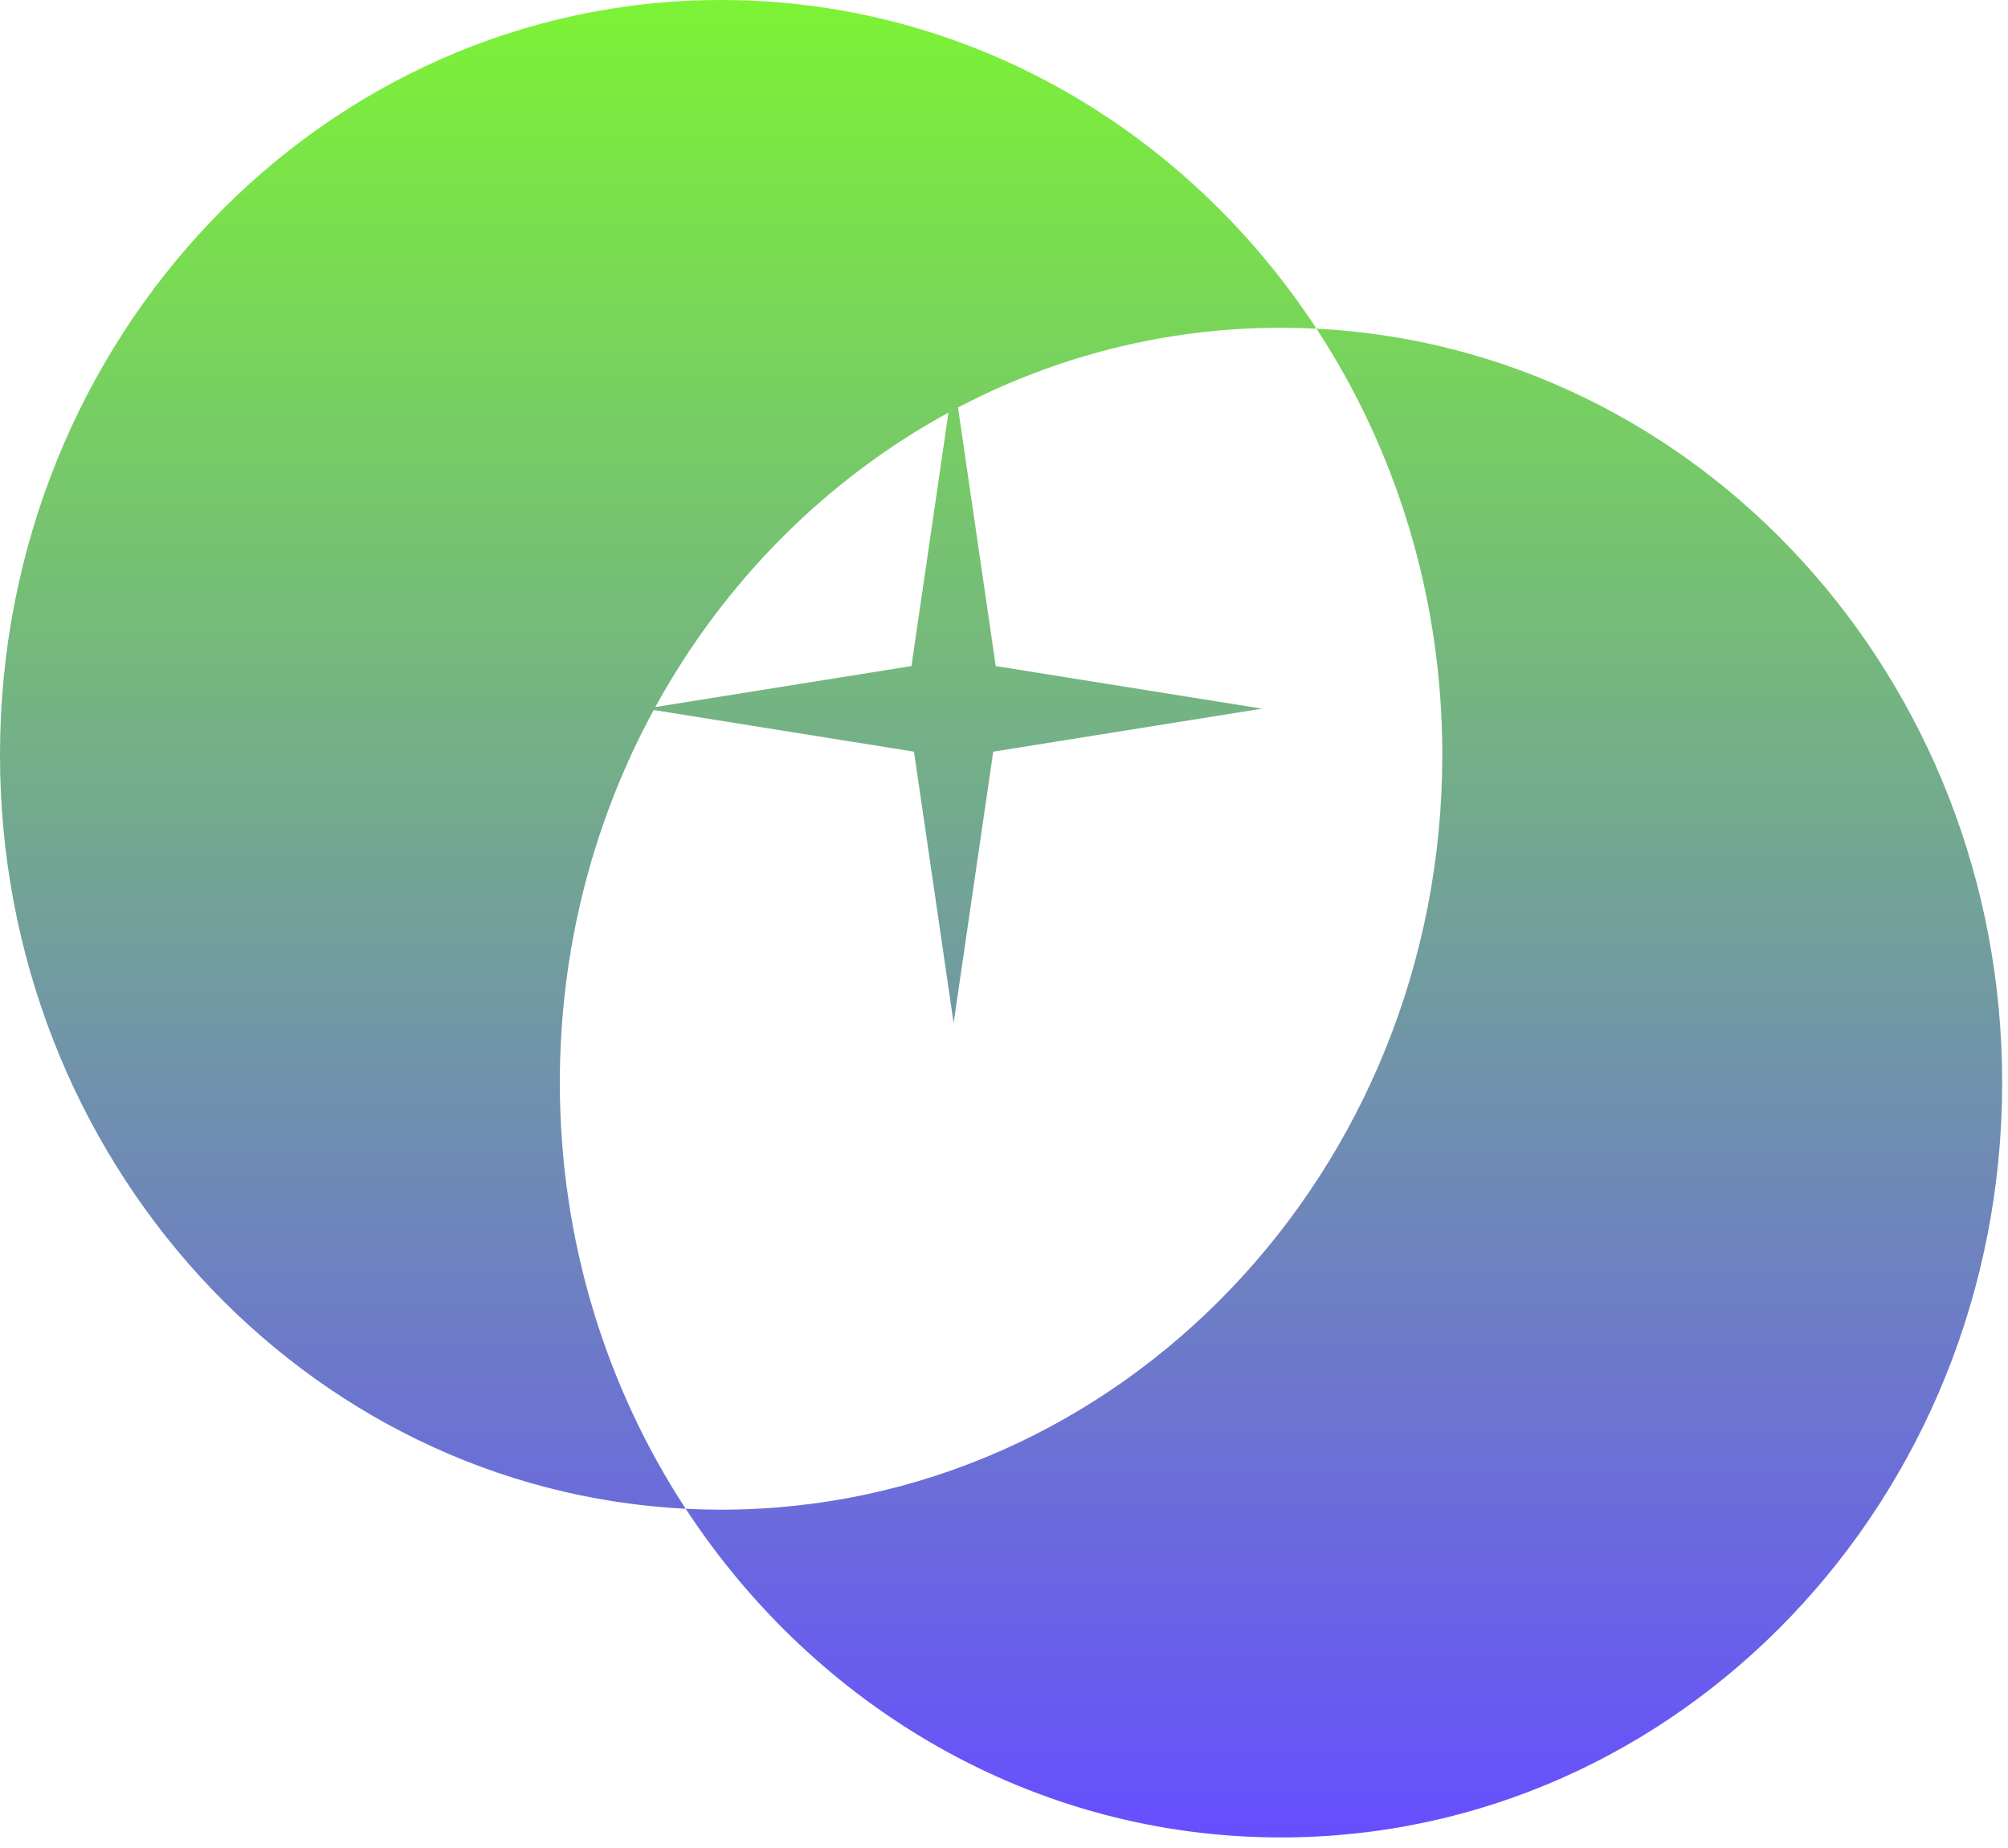
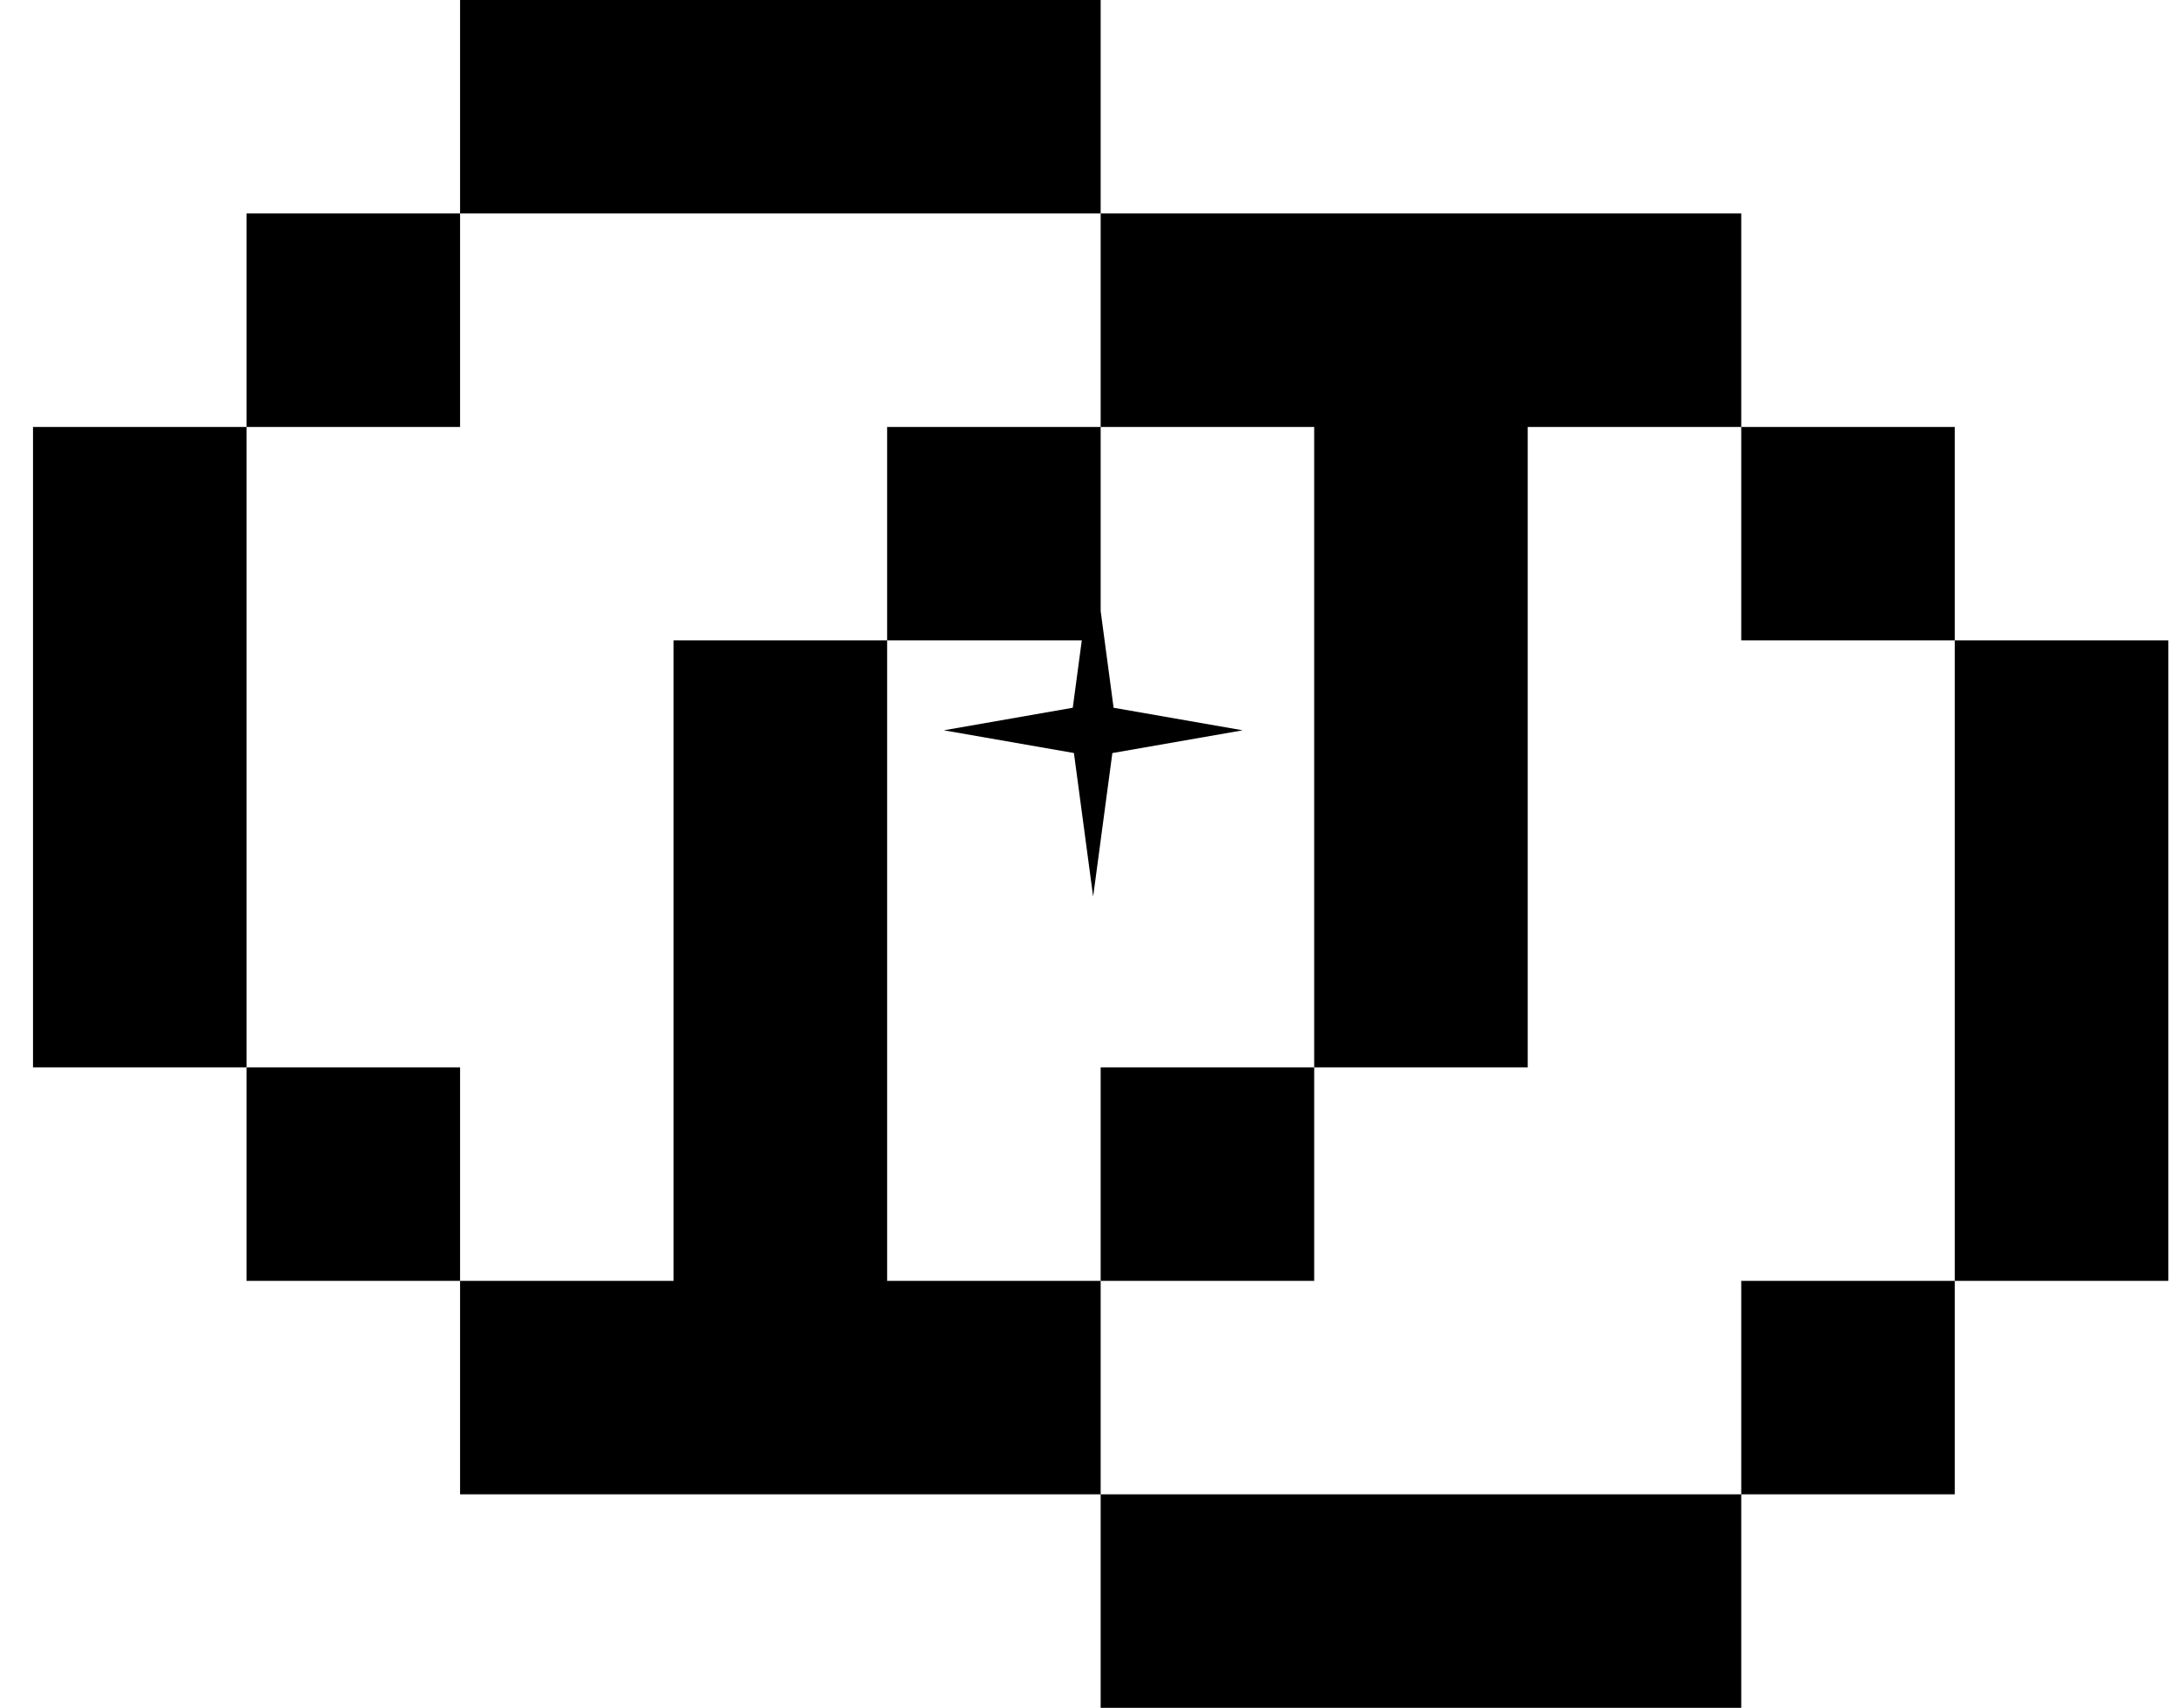
- <svg xmlns="http://www.w3.org/2000/svg" width="113" height="104" viewBox="0 0 113 104" fill="none">
-   <g id="Group 632674">
-     <g id="Group 632673">
-       <path id="Union" fill-rule="evenodd" clip-rule="evenodd" d="M81.166 42.482C81.166 65.945 62.997 84.965 40.583 84.965C39.914 84.965 39.249 84.948 38.588 84.914C34.12 78.089 31.505 69.828 31.505 60.929C31.505 53.303 33.425 46.146 36.786 39.959L51.435 42.303L53.665 57.575L55.895 42.303L71.019 39.883L56.036 37.486L53.912 22.935C59.38 20.063 65.554 18.446 72.088 18.446C72.757 18.446 73.423 18.463 74.084 18.497C78.552 25.322 81.166 33.583 81.166 42.482ZM53.375 23.222C46.478 26.981 40.742 32.752 36.877 39.792L51.293 37.486L53.375 23.222ZM74.084 18.497C66.772 7.328 54.495 0 40.583 0C18.17 0 0 19.02 0 42.482C0 65.244 17.101 83.825 38.588 84.914C45.9 96.083 58.177 103.411 72.088 103.411C94.502 103.411 112.672 84.391 112.672 60.929C112.672 38.166 95.57 19.586 74.084 18.497Z" fill="url(#paint0_linear_127_2504)" />
-     </g>
-   </g>
-   <defs>
-     <linearGradient id="paint0_linear_127_2504" x1="56.336" y1="0" x2="56.336" y2="103.411" gradientUnits="userSpaceOnUse">
-       <stop stop-color="#7CF335" />
-       <stop offset="1" stop-color="#674EFF" />
-     </linearGradient>
-   </defs>
+ <svg xmlns="http://www.w3.org/2000/svg" width="51" height="40" viewBox="0 0 51 40" fill="none">
+   <path fill-rule="evenodd" clip-rule="evenodd" d="M35.773 25H30.773V10H25.773V5H30.773L40.773 5V10H35.773V25ZM45.773 15V10H40.773V15H45.773ZM45.773 30H50.773V15H45.773V30ZM40.773 35H45.773V30H40.773V35ZM25.773 35L25.773 40H40.773V35H25.773ZM10.773 30V35H20.773H25.773V30H30.773V25H25.773V30H20.773V15H25.331L25.12 16.577L22.1 17.105L25.147 17.637L25.597 21L26.047 17.638L29.1 17.105L26.076 16.577L25.773 14.311L25.773 10H20.773V15H15.773V30H10.773ZM5.773 25V30H10.773V25H5.773ZM5.773 10H0.773V25H5.773V10ZM10.773 5V0H25.773V5H10.773ZM10.773 5H5.773V10H10.773V5Z" fill="black" />
</svg>
